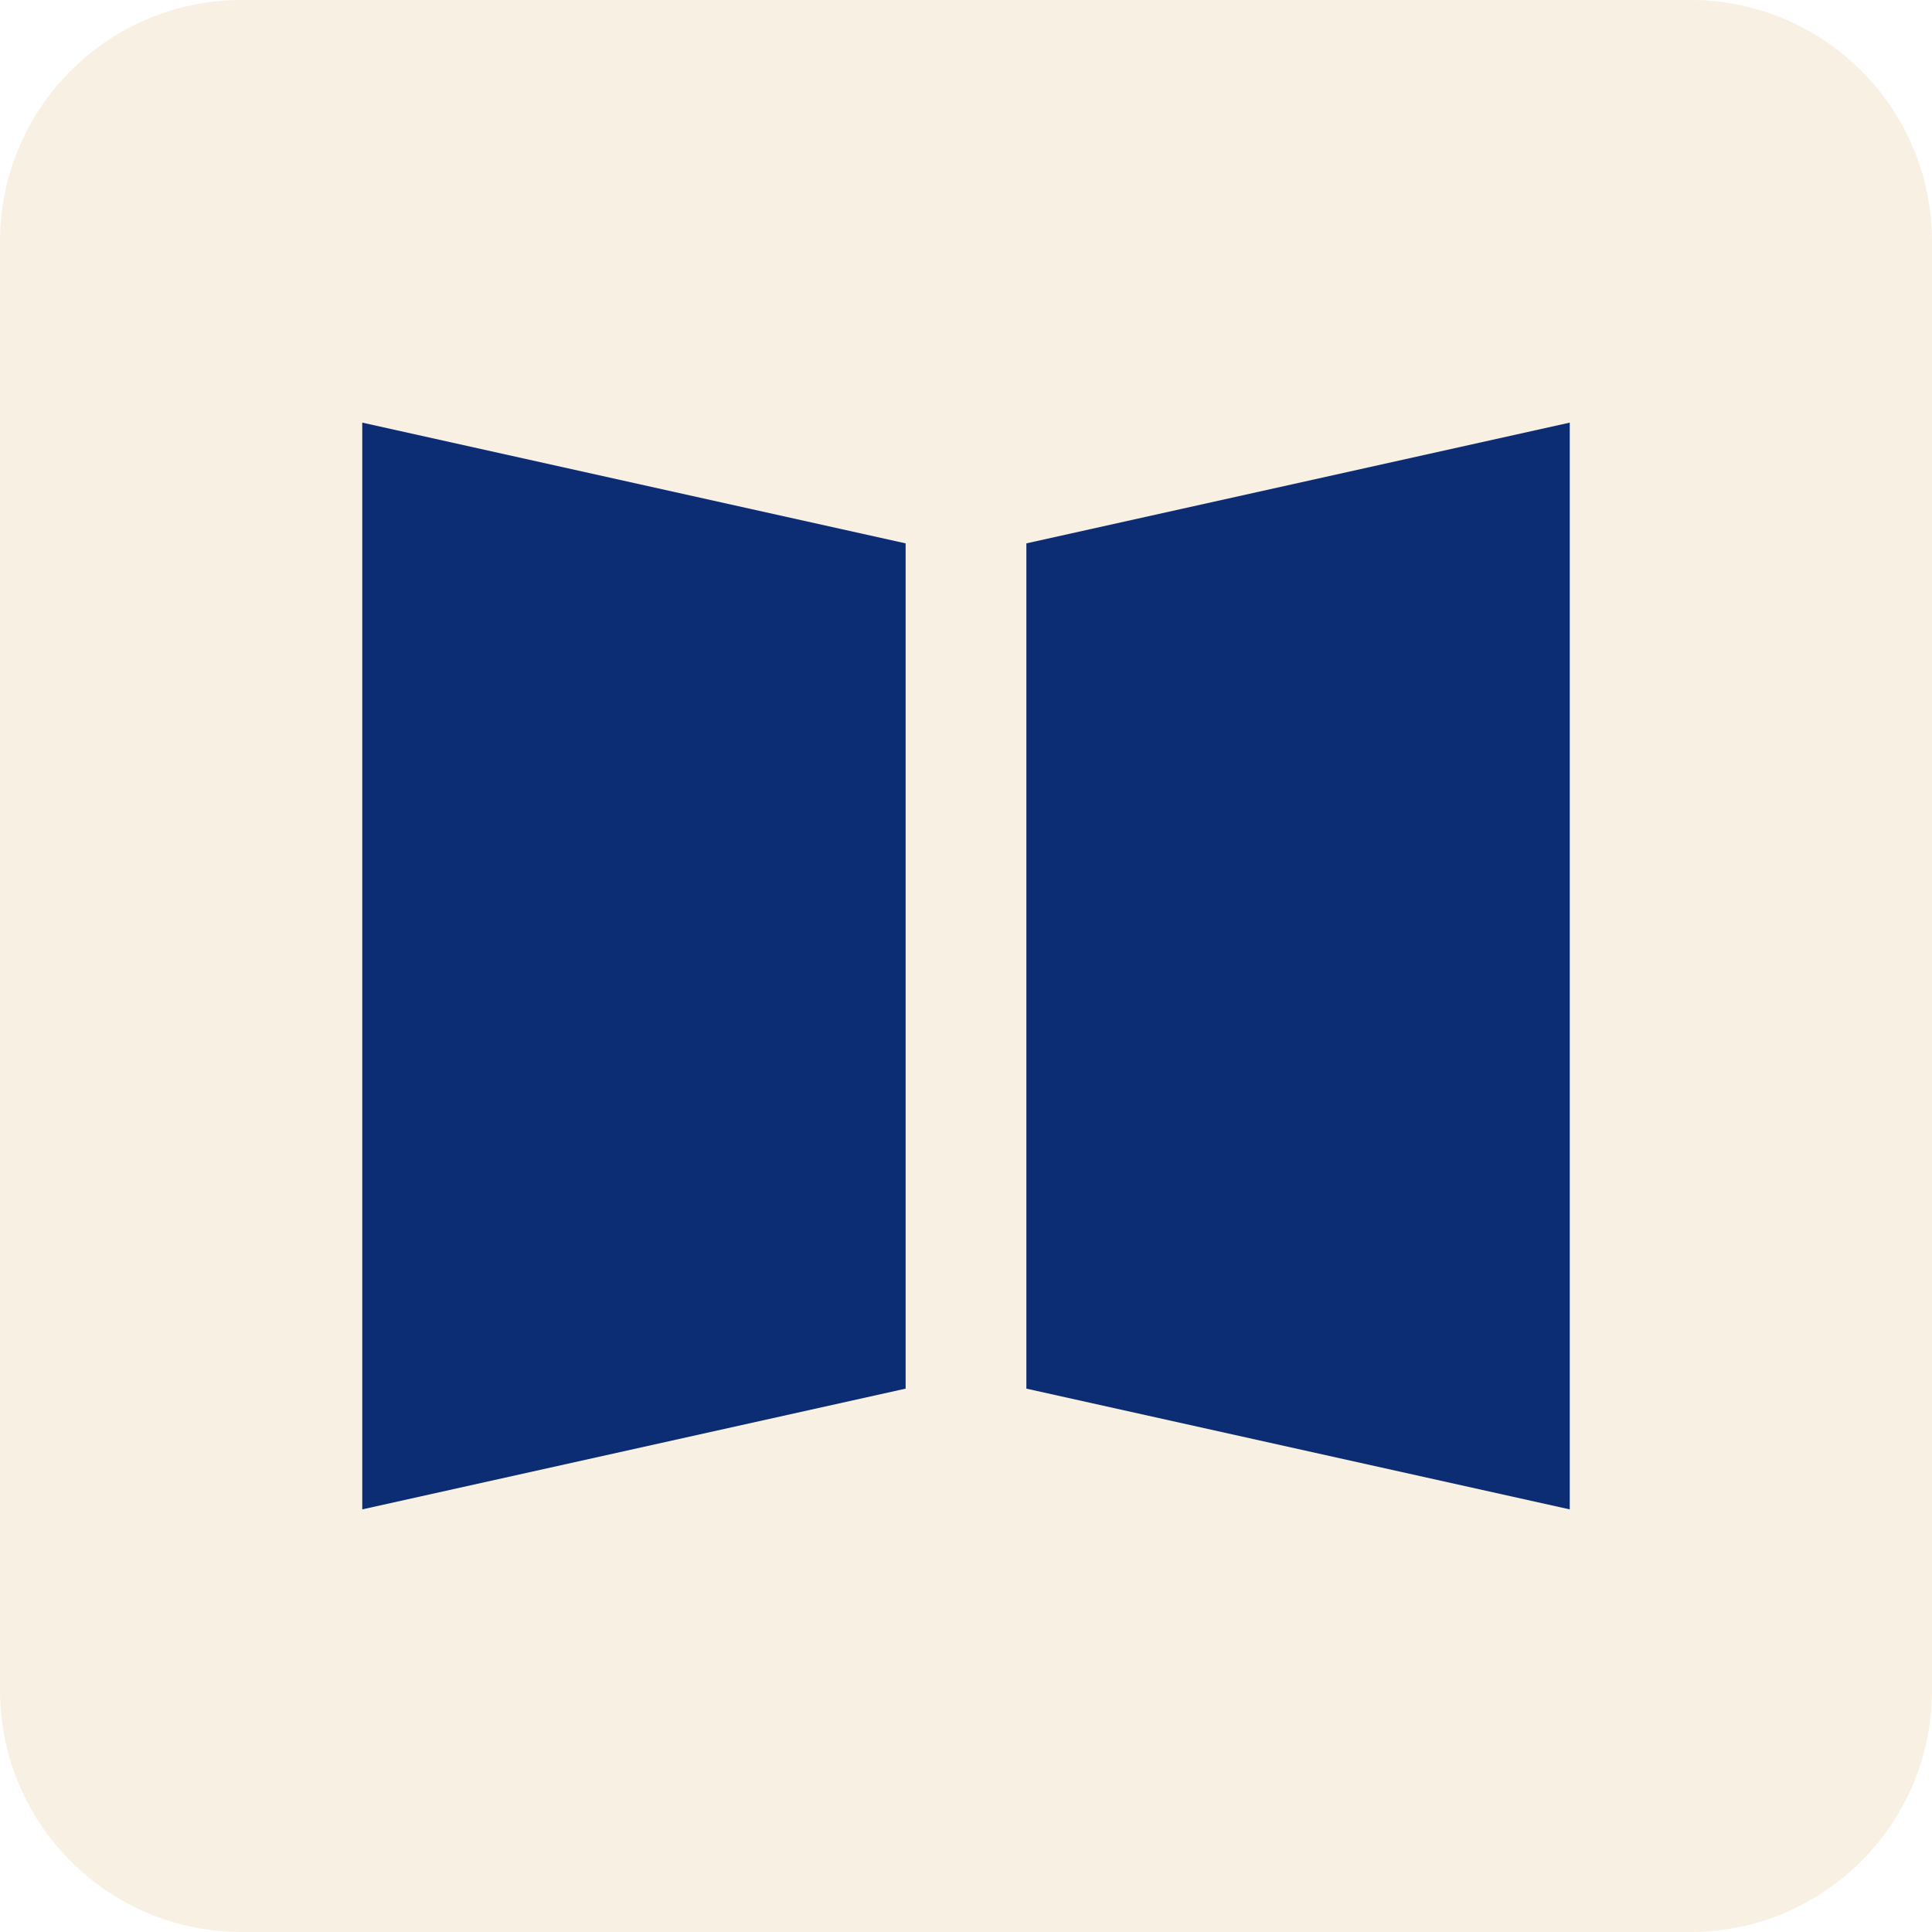
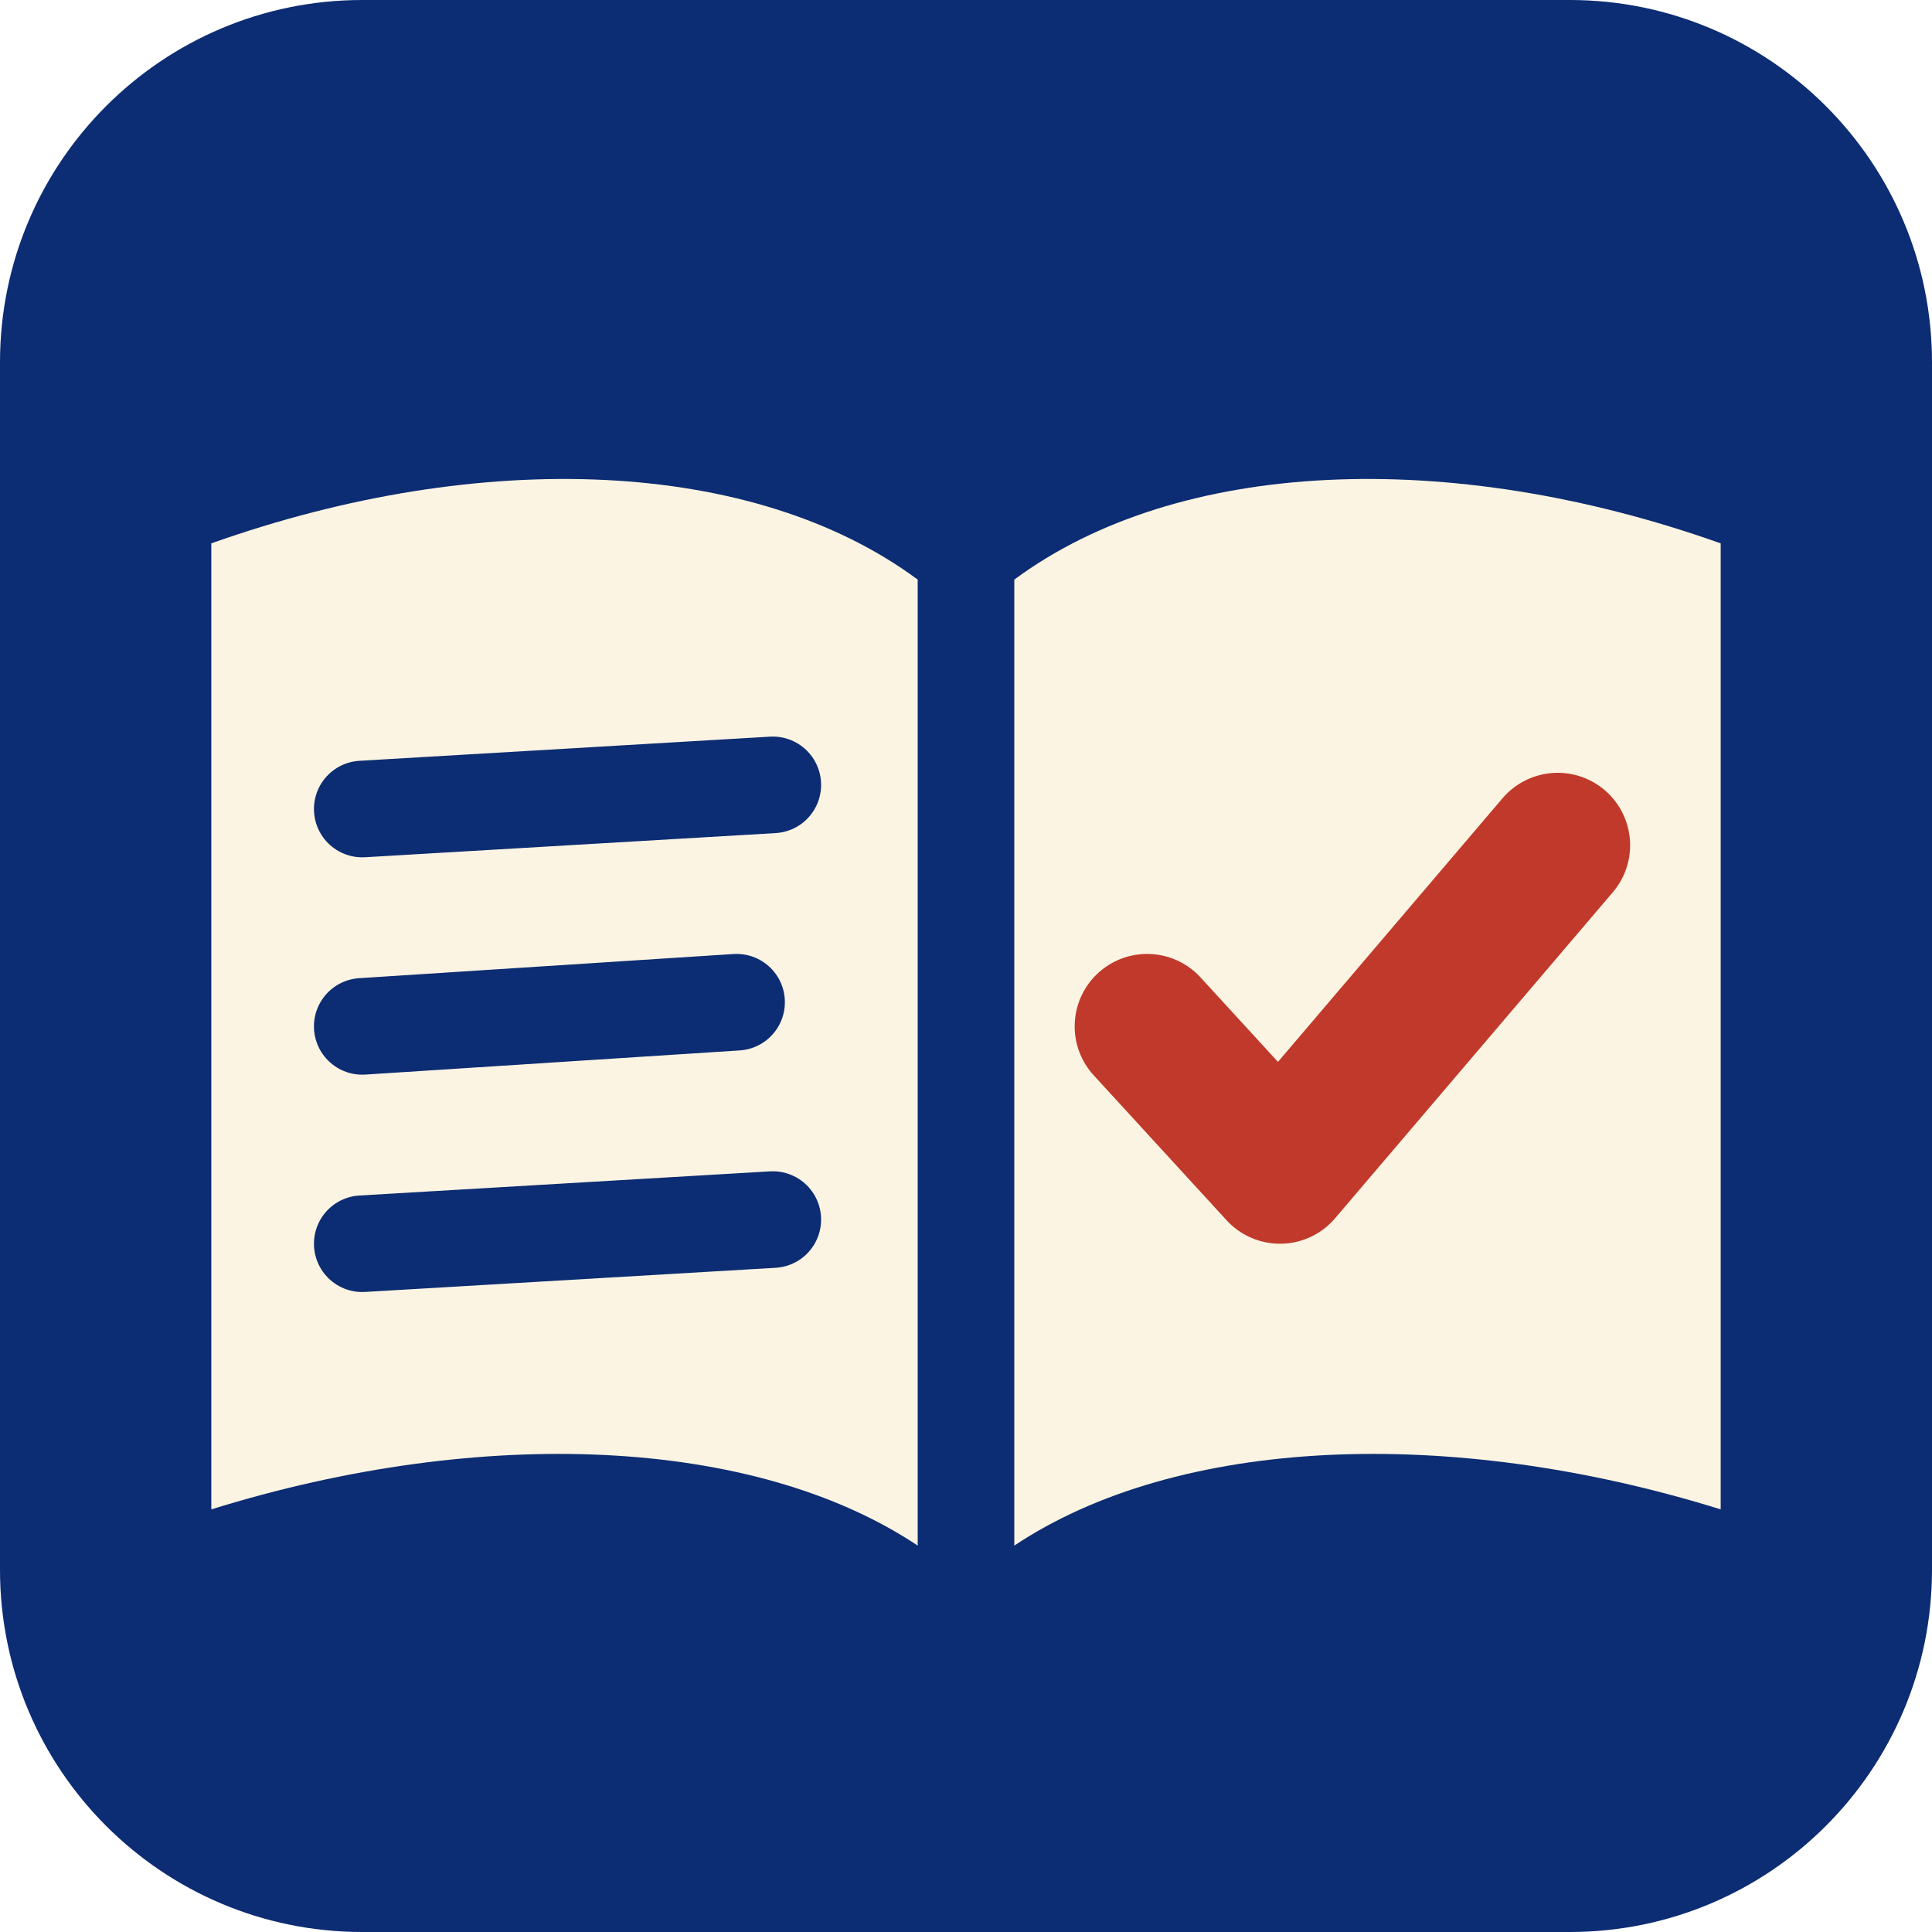
- <svg xmlns="http://www.w3.org/2000/svg" viewBox="0 0 64 64">
-   <rect width="64" height="64" rx="8" fill="#F8F1E3" />
-   <g fill="#0C2C73">
-     <path d="M12 14v36l18-4V18z" />
-     <path d="M34 18v28l18 4V14z" />
-   </g>
+ <svg xmlns="http://www.w3.org/2000/svg" viewBox="0 0 32 32" width="32" height="32">
+   <rect width="32" height="32" rx="6" fill="#0C2C73" />
+   <path d="M3.5 9 C 8 7.4, 12.5 7.6, 15.2 9.6 L 15.2 25.6 C 12.5 23.8, 8 23.6, 3.5 25 Z" fill="#FBF4E2" />
+   <path d="M28.5 9 C 24 7.4, 19.5 7.6, 16.8 9.6 L 16.8 25.6 C 19.5 23.8, 24 23.6, 28.5 25 Z" fill="#FBF4E2" />
+   <path d="M6 13.4 L 12.8 13 M6 17 L 12.2 16.6 M6 20.6 L 12.8 20.2" stroke="#0C2C73" stroke-width="1.6" stroke-linecap="round" />
+   <path d="M19 17 l 2.2 2.4 l 4.6 -5.4" stroke="#C0392B" stroke-width="2.4" stroke-linecap="round" stroke-linejoin="round" fill="none" />
</svg>
